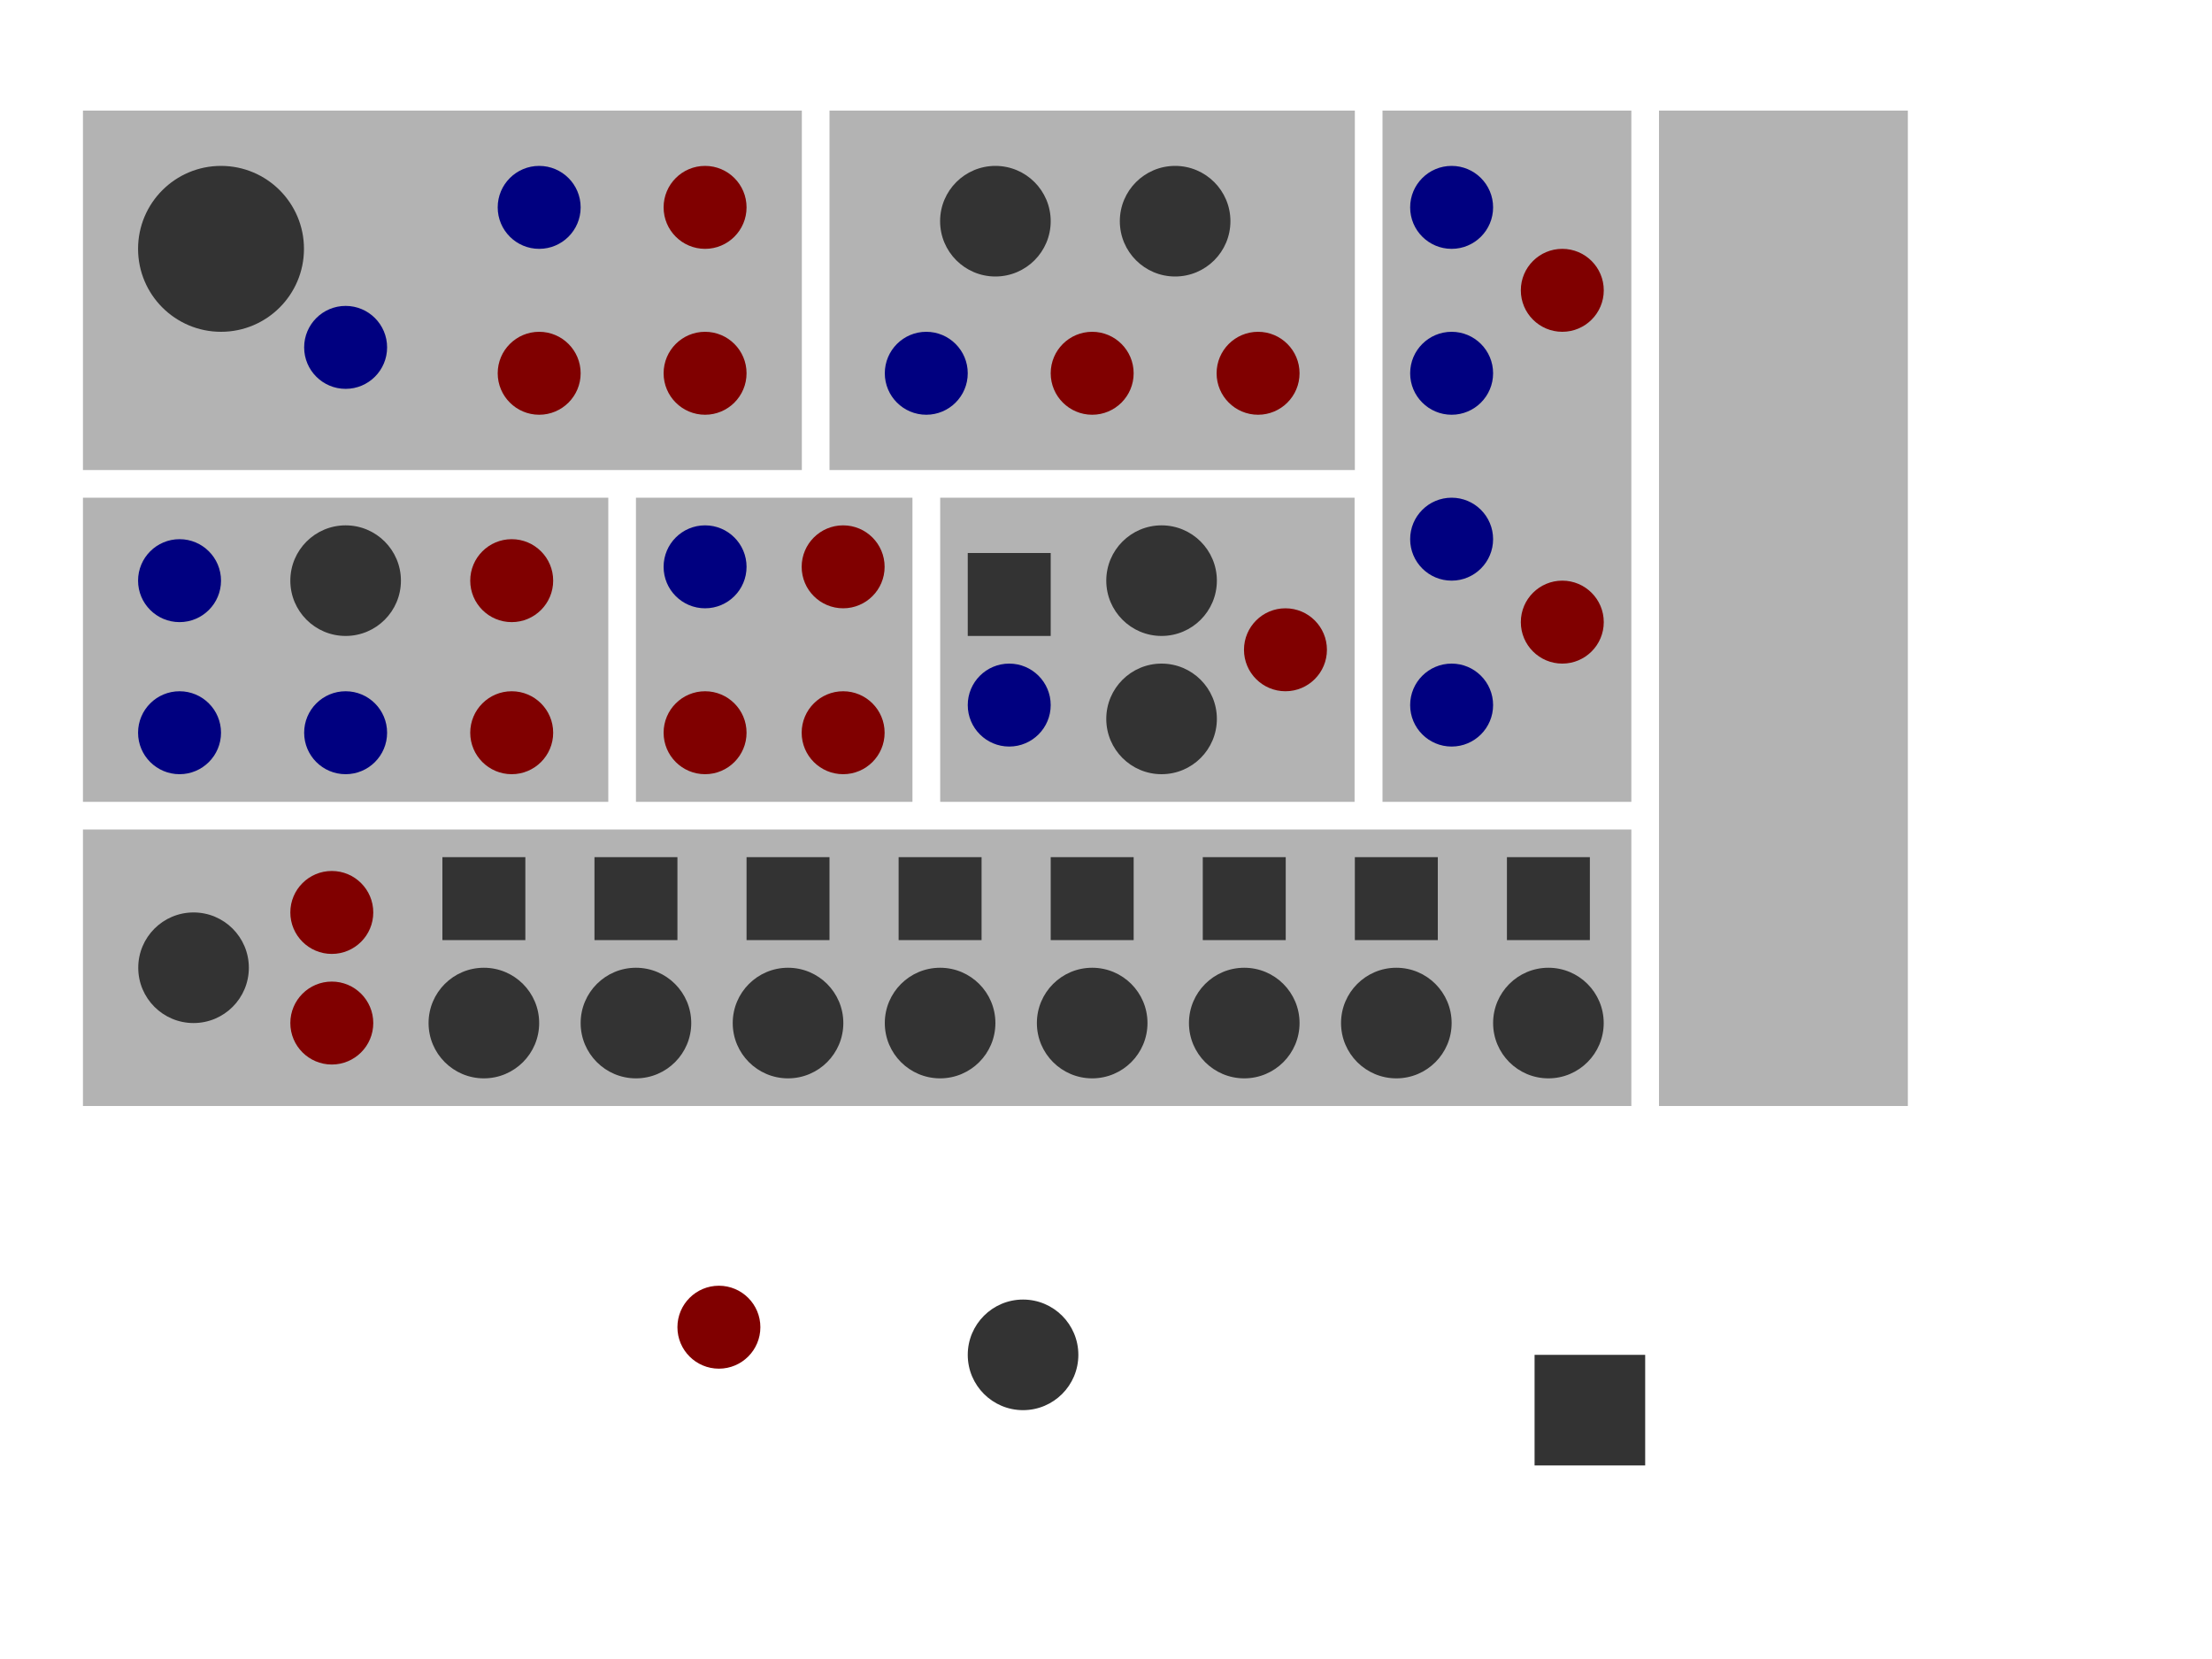
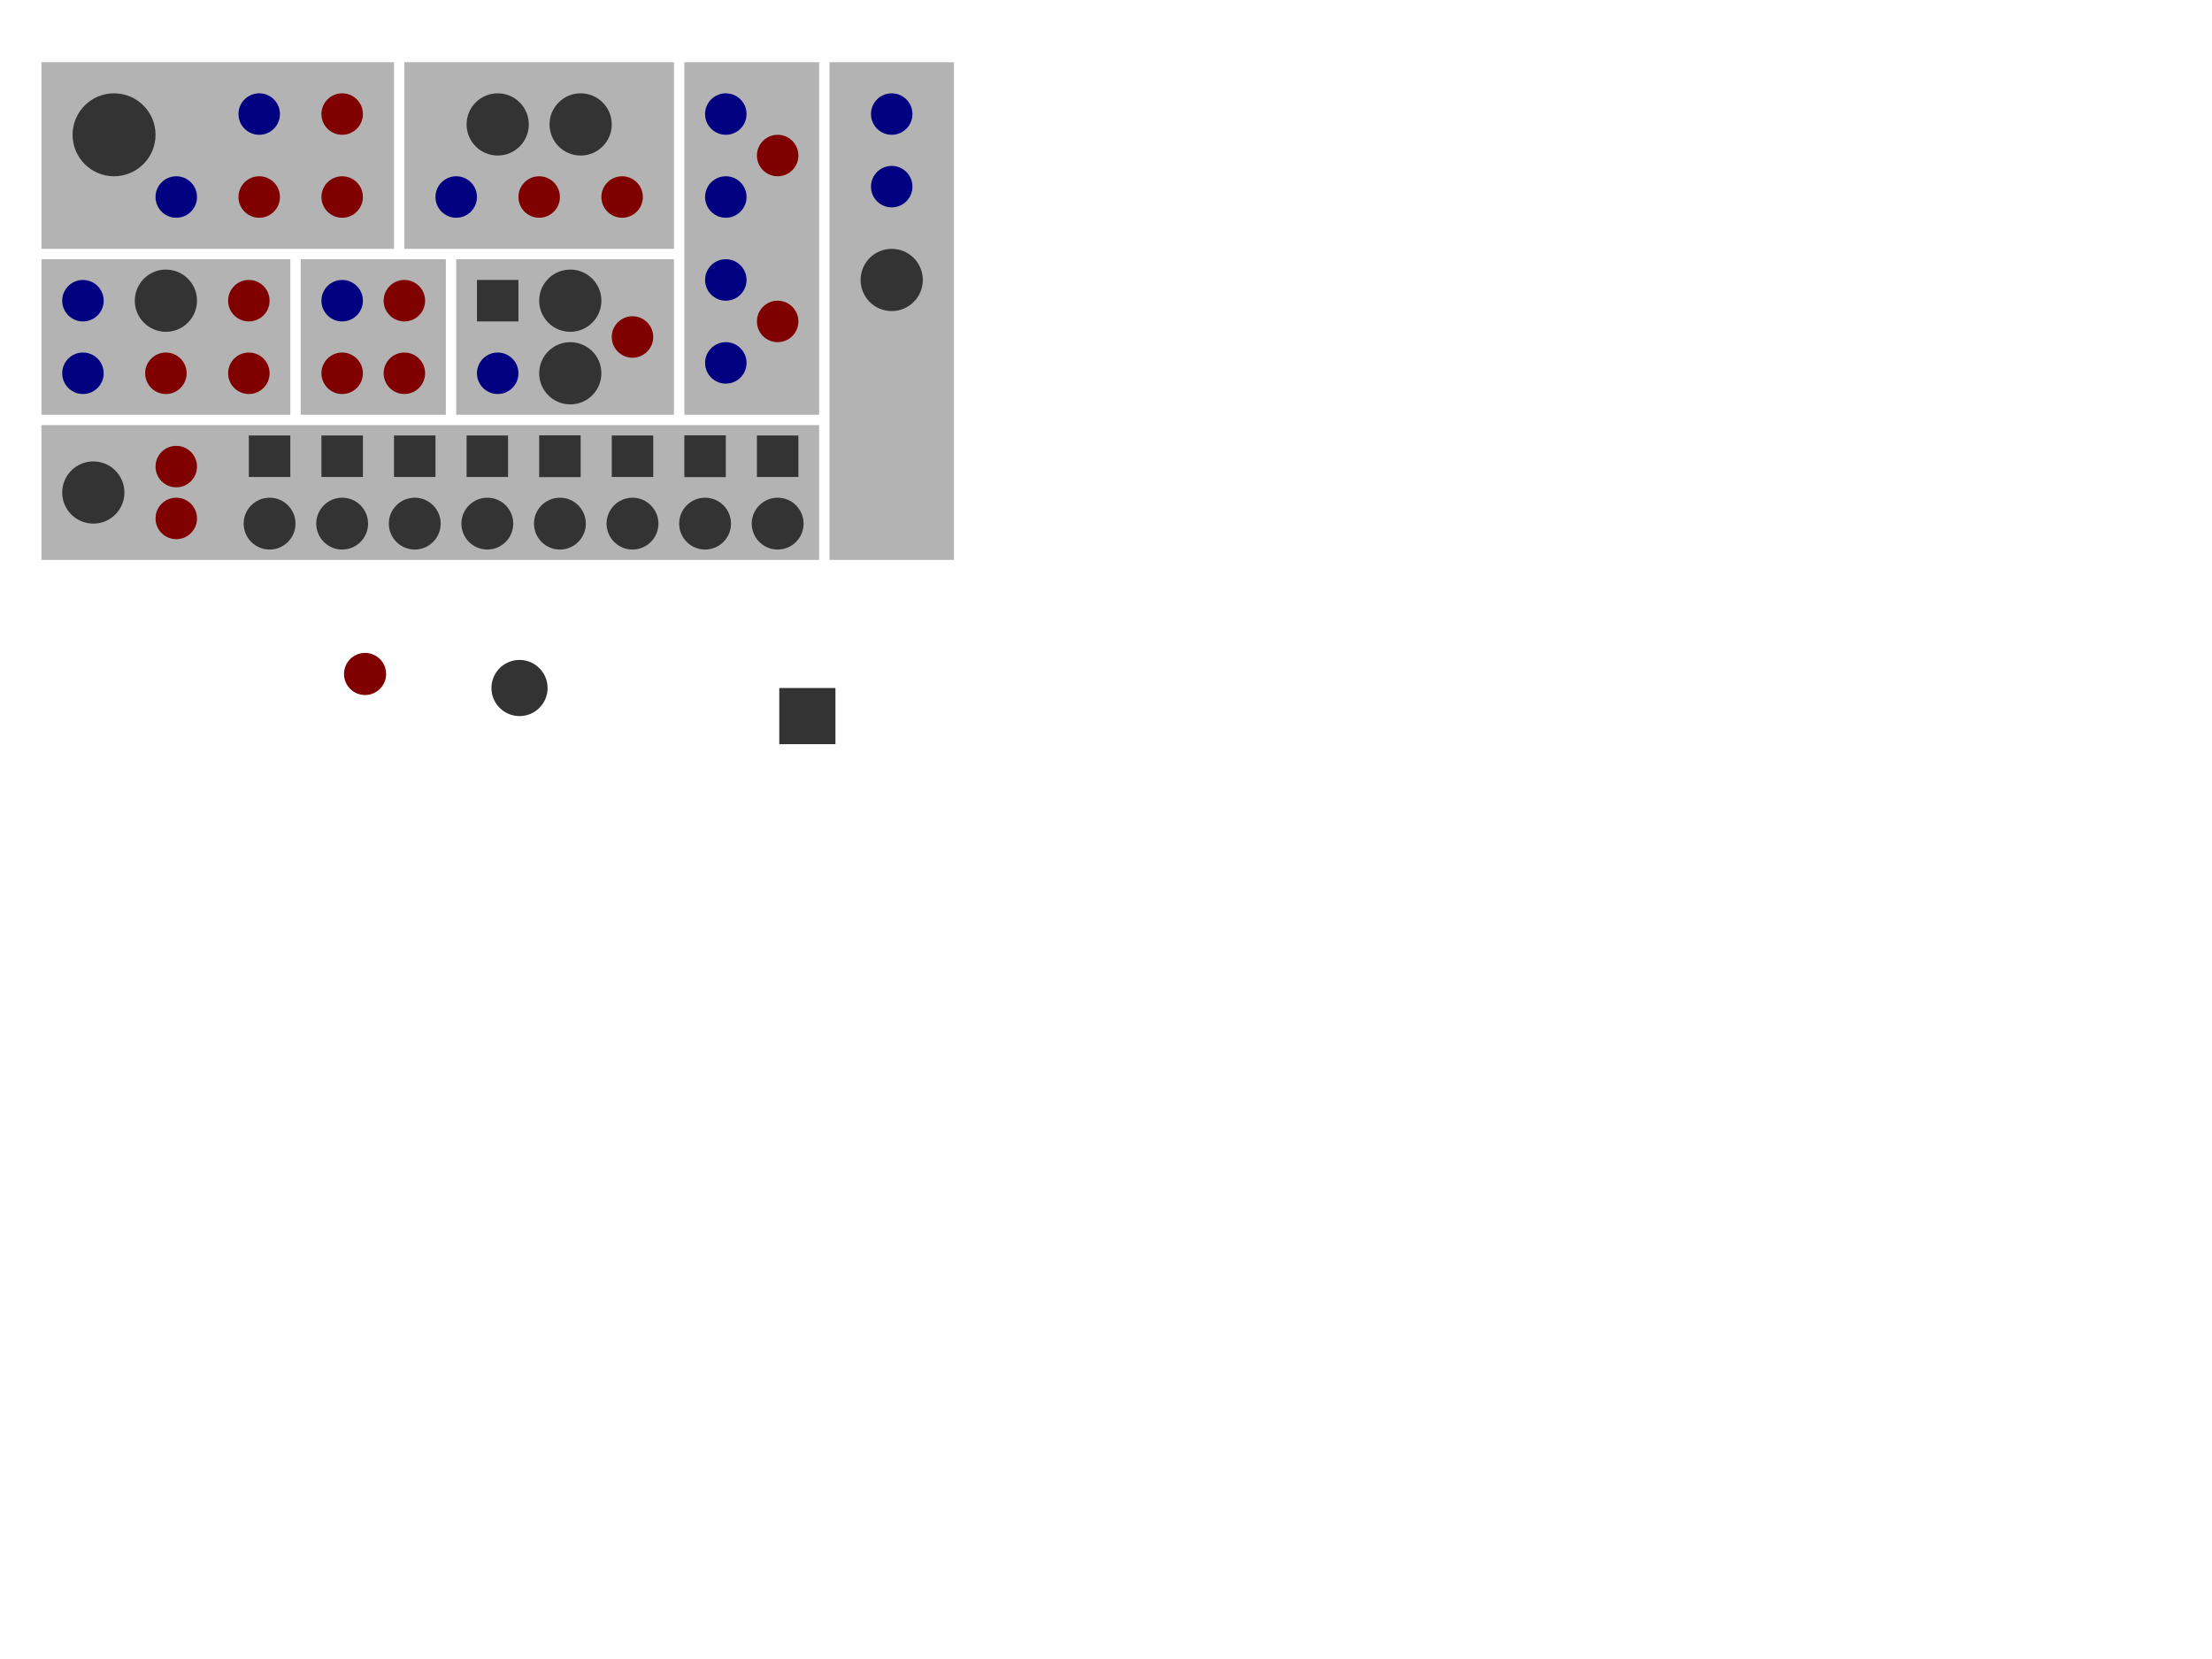
- <svg xmlns="http://www.w3.org/2000/svg" width="1600" height="1200" viewBox="0 0 423.333 317.5" version="1.1" id="svg1">
+ <svg xmlns="http://www.w3.org/2000/svg" width="1600" height="1200" viewBox="0 0 833.641 625.231" version="1.1" id="svg1">
  <defs id="defs1" />
  <g id="layer1">
-     <rect style="fill:#b3b3b3;stroke-width:0.281" id="rect3" width="137.583" height="68.792" x="15.875" y="21.167" />
-     <rect style="fill:#b3b3b3;stroke-width:0.258" id="rect4" width="296.333" height="52.917" x="15.875" y="158.75" />
-     <rect style="fill:#b3b3b3;stroke-width:0.26" id="rect5" width="100.542" height="58.208" x="15.875" y="95.25" />
-     <rect style="fill:#b3b3b3;stroke-width:0.261" id="rect6" width="47.625" height="190.5" x="317.5" y="21.167" />
-     <rect style="fill:#b3b3b3;stroke-width:0.231" id="rect7" width="100.542" height="68.792" x="158.75" y="21.167" />
-     <rect style="fill:#b3b3b3;stroke-width:0.259" id="rect8" width="47.625" height="132.292" x="264.583" y="21.167" />
-     <rect style="fill:#b3b3b3;stroke-width:0.179" id="rect9" width="79.306" height="58.208" x="179.934" y="95.25" />
-     <ellipse style="fill:#333333;stroke-width:0.265" id="path9" cx="92.604" cy="195.792" rx="10.583" ry="10.583" />
-     <ellipse style="fill:#800000;stroke-width:0.198" id="path10" cx="97.93" cy="111.125" rx="7.937" ry="7.937" />
+     <rect style="fill:#b3b3b3;stroke-width:0.28" id="rect3" width="132.862" height="70.338" x="15.631" y="23.446" />
+     <rect style="fill:#b3b3b3;stroke-width:0.251" id="rect4" width="293.077" height="50.8" x="15.631" y="160.215" />
+     <rect style="fill:#b3b3b3;stroke-width:0.252" id="rect5" width="93.785" height="58.615" x="15.631" y="97.692" />
+     <rect style="fill:#b3b3b3;stroke-width:0.257" id="rect6" width="46.892" height="187.569" x="312.615" y="23.446" />
+     <rect style="fill:#b3b3b3;stroke-width:0.234" id="rect7" width="101.6" height="70.338" x="152.4" y="23.446" />
+     <rect style="fill:#b3b3b3;stroke-width:0.269" id="rect8" width="50.8" height="132.861" x="257.908" y="23.446" />
+     <rect style="fill:#b3b3b3;stroke-width:0.183" id="rect9" width="82.062" height="58.615" x="171.938" y="97.692" />
+     <ellipse style="fill:#333333;stroke-width:0.244" id="path9" cx="101.6" cy="197.338" rx="9.769" ry="9.769" />
+     <ellipse style="fill:#800000;stroke-width:0.195" id="path10" cx="93.785" cy="113.323" rx="7.815" ry="7.815" />
    <rect style="fill:#333333;stroke-width:0.265" id="rect10" width="21.167" height="21.167" x="293.688" y="259.292" />
-     <ellipse style="fill:#333333;stroke-width:0.265" id="ellipse10" cx="37.042" cy="185.208" rx="10.583" ry="10.583" />
-     <rect style="fill:#333333;stroke-width:0.198" id="rect12" width="15.875" height="15.875" x="171.979" y="164.042" />
-     <rect style="fill:#333333;stroke-width:0.198" id="rect13" width="15.875" height="15.875" x="142.875" y="164.042" />
-     <rect style="fill:#333333;stroke-width:0.198" id="rect14" width="15.875" height="15.875" x="113.771" y="164.042" />
-     <rect style="fill:#333333;stroke-width:0.198" id="rect15" width="15.875" height="15.875" x="84.667" y="164.042" />
-     <rect style="fill:#333333;stroke-width:0.198" id="rect16" width="15.875" height="15.875" x="288.396" y="164.042" />
-     <rect style="fill:#333333;stroke-width:0.198" id="rect17" width="15.875" height="15.875" x="259.292" y="164.042" />
-     <rect style="fill:#333333;stroke-width:0.198" id="rect18" width="15.875" height="15.875" x="230.188" y="164.042" />
-     <rect style="fill:#333333;stroke-width:0.198" id="rect19" width="15.875" height="15.875" x="201.084" y="164.042" />
-     <ellipse style="fill:#800000;stroke-width:0.198" id="ellipse19" cx="63.5" cy="195.792" rx="7.937" ry="7.937" />
-     <ellipse style="fill:#800000;stroke-width:0.198" id="ellipse20" cx="63.5" cy="174.625" rx="7.937" ry="7.937" />
-     <ellipse style="fill:#333333;stroke-width:0.265" id="ellipse21" cx="150.813" cy="195.792" rx="10.583" ry="10.583" />
-     <ellipse style="fill:#333333;stroke-width:0.265" id="ellipse22" cx="121.708" cy="195.792" rx="10.583" ry="10.583" />
-     <ellipse style="fill:#333333;stroke-width:0.265" id="ellipse23" cx="238.126" cy="195.792" rx="10.583" ry="10.583" />
-     <ellipse style="fill:#333333;stroke-width:0.265" id="ellipse24" cx="209.022" cy="195.792" rx="10.583" ry="10.583" />
-     <ellipse style="fill:#333333;stroke-width:0.265" id="ellipse25" cx="179.917" cy="195.792" rx="10.583" ry="10.583" />
+     <ellipse style="fill:#333333;stroke-width:0.293" id="ellipse10" cx="35.169" cy="185.615" rx="11.723" ry="11.723" />
+     <rect style="fill:#333333;stroke-width:0.195" id="rect12" width="15.631" height="15.631" x="175.846" y="164.123" />
+     <rect style="fill:#333333;stroke-width:0.195" id="rect13" width="15.631" height="15.631" x="148.492" y="164.123" />
+     <rect style="fill:#333333;stroke-width:0.195" id="rect14" width="15.631" height="15.631" x="121.138" y="164.123" />
+     <rect style="fill:#333333;stroke-width:0.195" id="rect15" width="15.631" height="15.631" x="93.785" y="164.123" />
+     <rect style="fill:#333333;stroke-width:0.195" id="rect16" width="15.631" height="15.631" x="285.261" y="164.123" />
+     <rect style="fill:#333333;stroke-width:0.196" id="rect17" width="15.631" height="15.753" x="257.908" y="164.062" />
+     <rect style="fill:#333333;stroke-width:0.195" id="rect18" width="15.631" height="15.631" x="230.554" y="164.123" />
+     <rect style="fill:#333333;stroke-width:0.196" id="rect19" width="15.631" height="15.753" x="203.2" y="164.062" />
+     <ellipse style="fill:#800000;stroke-width:0.195" id="ellipse19" cx="66.431" cy="195.385" rx="7.815" ry="7.815" />
+     <ellipse style="fill:#800000;stroke-width:0.195" id="ellipse20" cx="66.431" cy="175.846" rx="7.815" ry="7.815" />
+     <ellipse style="fill:#333333;stroke-width:0.244" id="ellipse21" cx="156.308" cy="197.338" rx="9.769" ry="9.769" />
+     <ellipse style="fill:#333333;stroke-width:0.244" id="ellipse22" cx="128.954" cy="197.338" rx="9.769" ry="9.769" />
+     <ellipse style="fill:#333333;stroke-width:0.244" id="ellipse23" cx="238.369" cy="197.338" rx="9.769" ry="9.769" />
+     <ellipse style="fill:#333333;stroke-width:0.244" id="ellipse24" cx="211.015" cy="197.338" rx="9.769" ry="9.769" />
+     <ellipse style="fill:#333333;stroke-width:0.244" id="ellipse25" cx="183.661" cy="197.338" rx="9.769" ry="9.769" />
    <ellipse style="fill:#333333;stroke-width:0.265" id="ellipse26" cx="195.792" cy="259.292" rx="10.583" ry="10.583" />
-     <ellipse style="fill:#333333;stroke-width:0.265" id="ellipse27" cx="296.335" cy="195.792" rx="10.583" ry="10.583" />
-     <ellipse style="fill:#333333;stroke-width:0.265" id="ellipse28" cx="267.231" cy="195.792" rx="10.583" ry="10.583" />
-     <ellipse style="fill:#333333;stroke-width:0.265" id="ellipse29" cx="66.146" cy="111.125" rx="10.583" ry="10.583" />
+     <ellipse style="fill:#333333;stroke-width:0.244" id="ellipse27" cx="293.077" cy="197.338" rx="9.769" ry="9.769" />
+     <ellipse style="fill:#333333;stroke-width:0.244" id="ellipse28" cx="265.723" cy="197.338" rx="9.769" ry="9.769" />
+     <ellipse style="fill:#333333;stroke-width:0.293" id="ellipse29" cx="62.523" cy="113.323" rx="11.723" ry="11.723" />
    <ellipse style="fill:#800000;stroke-width:0.198" id="ellipse30" cx="137.583" cy="254" rx="7.937" ry="7.937" />
-     <ellipse style="fill:#800000;stroke-width:0.198" id="ellipse31" cx="97.93" cy="140.229" rx="7.937" ry="7.937" />
-     <ellipse style="fill:#000080;stroke-width:0.198" id="ellipse32" cx="66.146" cy="140.229" rx="7.937" ry="7.937" />
-     <ellipse style="fill:#000080;stroke-width:0.198" id="ellipse33" cx="34.361" cy="140.229" rx="7.937" ry="7.937" />
-     <ellipse style="fill:#800000;stroke-width:0.198" id="ellipse34" cx="134.938" cy="71.437" rx="7.937" ry="7.937" />
-     <ellipse style="fill:#000080;stroke-width:0.198" id="ellipse35" cx="34.361" cy="111.125" rx="7.937" ry="7.937" />
-     <ellipse style="fill:#333333;stroke-width:0.397" id="ellipse37" cx="42.299" cy="47.625" rx="15.875" ry="15.875" />
-     <ellipse style="fill:#000080;stroke-width:0.198" id="ellipse38" cx="66.146" cy="66.482" rx="7.937" ry="7.937" />
-     <ellipse style="fill:#800000;stroke-width:0.198" id="ellipse39" cx="134.938" cy="39.687" rx="7.937" ry="7.937" />
-     <ellipse style="fill:#800000;stroke-width:0.198" id="ellipse40" cx="103.188" cy="71.437" rx="7.937" ry="7.937" />
-     <ellipse style="fill:#000080;stroke-width:0.198" id="ellipse41" cx="103.188" cy="39.687" rx="7.937" ry="7.937" />
-     <ellipse style="fill:#800000;stroke-width:0.198" id="ellipse43" cx="209.021" cy="71.437" rx="7.937" ry="7.937" />
-     <ellipse style="fill:#800000;stroke-width:0.198" id="ellipse44" cx="240.771" cy="71.437" rx="7.937" ry="7.937" />
-     <ellipse style="fill:#000080;stroke-width:0.198" id="ellipse45" cx="177.271" cy="71.437" rx="7.937" ry="7.937" />
-     <ellipse style="fill:#333333;stroke-width:0.265" id="ellipse46" cx="224.896" cy="42.333" rx="10.583" ry="10.583" />
-     <ellipse style="fill:#333333;stroke-width:0.265" id="ellipse47" cx="190.5" cy="42.333" rx="10.583" ry="10.583" />
-     <rect style="fill:#333333;stroke-width:0.198" id="rect47" width="15.875" height="15.875" x="185.208" y="105.833" />
-     <ellipse style="fill:#000080;stroke-width:0.198" id="ellipse48" cx="193.146" cy="134.938" rx="7.937" ry="7.937" />
-     <ellipse style="fill:#333333;stroke-width:0.265" id="ellipse49" cx="222.302" cy="111.125" rx="10.583" ry="10.583" />
-     <ellipse style="fill:#333333;stroke-width:0.265" id="ellipse50" cx="222.302" cy="137.583" rx="10.583" ry="10.583" />
-     <ellipse style="fill:#800000;stroke-width:0.198" id="ellipse51" cx="246.011" cy="124.354" rx="7.937" ry="7.937" />
-     <ellipse style="fill:#000080;stroke-width:0.198" id="ellipse54" cx="277.812" cy="71.437" rx="7.937" ry="7.937" />
-     <ellipse style="fill:#000080;stroke-width:0.198" id="ellipse55" cx="277.812" cy="39.687" rx="7.937" ry="7.937" />
-     <ellipse style="fill:#800000;stroke-width:0.198" id="ellipse56" cx="298.993" cy="55.562" rx="7.937" ry="7.937" />
-     <ellipse style="fill:#800000;stroke-width:0.198" id="ellipse57" cx="298.993" cy="119.062" rx="7.937" ry="7.937" />
-     <ellipse style="fill:#000080;stroke-width:0.198" id="ellipse58" cx="277.812" cy="134.938" rx="7.937" ry="7.937" />
-     <ellipse style="fill:#000080;stroke-width:0.198" id="ellipse59" cx="277.812" cy="103.187" rx="7.937" ry="7.937" />
-     <rect style="fill:#b3b3b3;stroke-width:0.189" id="rect59" width="52.917" height="58.208" x="121.708" y="95.25" />
-     <ellipse style="fill:#000080;stroke-width:0.198" id="ellipse60" cx="134.938" cy="108.479" rx="7.937" ry="7.937" />
-     <ellipse style="fill:#800000;stroke-width:0.198" id="ellipse61" cx="161.361" cy="108.479" rx="7.937" ry="7.937" />
-     <ellipse style="fill:#800000;stroke-width:0.198" id="ellipse62" cx="134.938" cy="140.229" rx="7.937" ry="7.937" />
-     <ellipse style="fill:#800000;stroke-width:0.198" id="ellipse63" cx="161.361" cy="140.229" rx="7.937" ry="7.937" />
+     <ellipse style="fill:#800000;stroke-width:0.195" id="ellipse31" cx="93.785" cy="140.677" rx="7.815" ry="7.815" />
+     <ellipse style="fill:#800000;stroke-width:0.195" id="ellipse32" cx="62.523" cy="140.677" rx="7.815" ry="7.815" />
+     <circle style="fill:#000080;stroke-width:0.195" id="ellipse33" cx="31.262" cy="140.677" r="7.815" />
+     <ellipse style="fill:#800000;stroke-width:0.195" id="ellipse34" cx="128.954" cy="74.246" rx="7.815" ry="7.815" />
+     <ellipse style="fill:#000080;stroke-width:0.195" id="ellipse35" cx="31.262" cy="113.323" rx="7.815" ry="7.815" />
+     <ellipse style="fill:#333333;stroke-width:0.391" id="ellipse37" cx="42.985" cy="50.8" rx="15.631" ry="15.631" />
+     <circle style="fill:#000080;stroke-width:0.195" id="ellipse38" cx="66.431" cy="74.246" r="7.815" />
+     <ellipse style="fill:#800000;stroke-width:0.195" id="ellipse39" cx="128.954" cy="42.985" rx="7.815" ry="7.815" />
+     <ellipse style="fill:#800000;stroke-width:0.195" id="ellipse40" cx="97.692" cy="74.246" rx="7.815" ry="7.815" />
+     <ellipse style="fill:#000080;stroke-width:0.195" id="ellipse41" cx="97.692" cy="42.985" rx="7.815" ry="7.815" />
+     <ellipse style="fill:#800000;stroke-width:0.195" id="ellipse43" cx="203.2" cy="74.246" rx="7.815" ry="7.815" />
+     <ellipse style="fill:#800000;stroke-width:0.195" id="ellipse44" cx="234.461" cy="74.246" rx="7.815" ry="7.815" />
+     <ellipse style="fill:#000080;stroke-width:0.195" id="ellipse45" cx="171.938" cy="74.246" rx="7.815" ry="7.815" />
+     <ellipse style="fill:#333333;stroke-width:0.293" id="ellipse46" cx="218.831" cy="46.892" rx="11.723" ry="11.723" />
+     <ellipse style="fill:#333333;stroke-width:0.293" id="ellipse47" cx="187.569" cy="46.892" rx="11.723" ry="11.723" />
+     <rect style="fill:#333333;stroke-width:0.195" id="rect47" width="15.631" height="15.631" x="179.754" y="105.508" />
+     <ellipse style="fill:#000080;stroke-width:0.195" id="ellipse48" cx="187.569" cy="140.677" rx="7.815" ry="7.815" />
+     <ellipse style="fill:#333333;stroke-width:0.293" id="ellipse49" cx="214.923" cy="113.323" rx="11.723" ry="11.723" />
+     <ellipse style="fill:#333333;stroke-width:0.293" id="ellipse50" cx="214.923" cy="140.677" rx="11.723" ry="11.723" />
+     <ellipse style="fill:#800000;stroke-width:0.195" id="ellipse51" cx="238.369" cy="127" rx="7.815" ry="7.815" />
+     <ellipse style="fill:#000080;stroke-width:0.195" id="ellipse54" cx="273.538" cy="74.246" rx="7.815" ry="7.815" />
+     <ellipse style="fill:#000080;stroke-width:0.195" id="ellipse55" cx="273.538" cy="42.985" rx="7.815" ry="7.815" />
+     <ellipse style="fill:#800000;stroke-width:0.195" id="ellipse56" cx="293.077" cy="58.615" rx="7.815" ry="7.815" />
+     <ellipse style="fill:#800000;stroke-width:0.195" id="ellipse57" cx="293.077" cy="121.138" rx="7.815" ry="7.815" />
+     <ellipse style="fill:#000080;stroke-width:0.195" id="ellipse58" cx="273.538" cy="136.769" rx="7.815" ry="7.815" />
+     <ellipse style="fill:#000080;stroke-width:0.195" id="ellipse59" cx="273.538" cy="105.508" rx="7.815" ry="7.815" />
+     <rect style="fill:#b3b3b3;stroke-width:0.193" id="rect59" width="54.708" height="58.615" x="113.323" y="97.692" />
+     <ellipse style="fill:#000080;stroke-width:0.195" id="ellipse60" cx="128.954" cy="113.323" rx="7.815" ry="7.815" />
+     <ellipse style="fill:#800000;stroke-width:0.195" id="ellipse61" cx="152.4" cy="113.323" rx="7.815" ry="7.815" />
+     <ellipse style="fill:#800000;stroke-width:0.195" id="ellipse62" cx="128.954" cy="140.677" rx="7.815" ry="7.815" />
+     <ellipse style="fill:#800000;stroke-width:0.195" id="ellipse63" cx="152.4" cy="140.677" rx="7.815" ry="7.815" />
+     <ellipse style="fill:#000080;stroke-width:0.195" id="ellipse64" cx="336.061" cy="42.985" rx="7.815" ry="7.815" />
+     <ellipse style="fill:#000080;stroke-width:0.195" id="ellipse65" cx="336.061" cy="70.338" rx="7.815" ry="7.815" />
+     <ellipse style="fill:#333333;stroke-width:0.293" id="ellipse66" cx="336.061" cy="105.508" rx="11.723" ry="11.723" />
  </g>
</svg>
